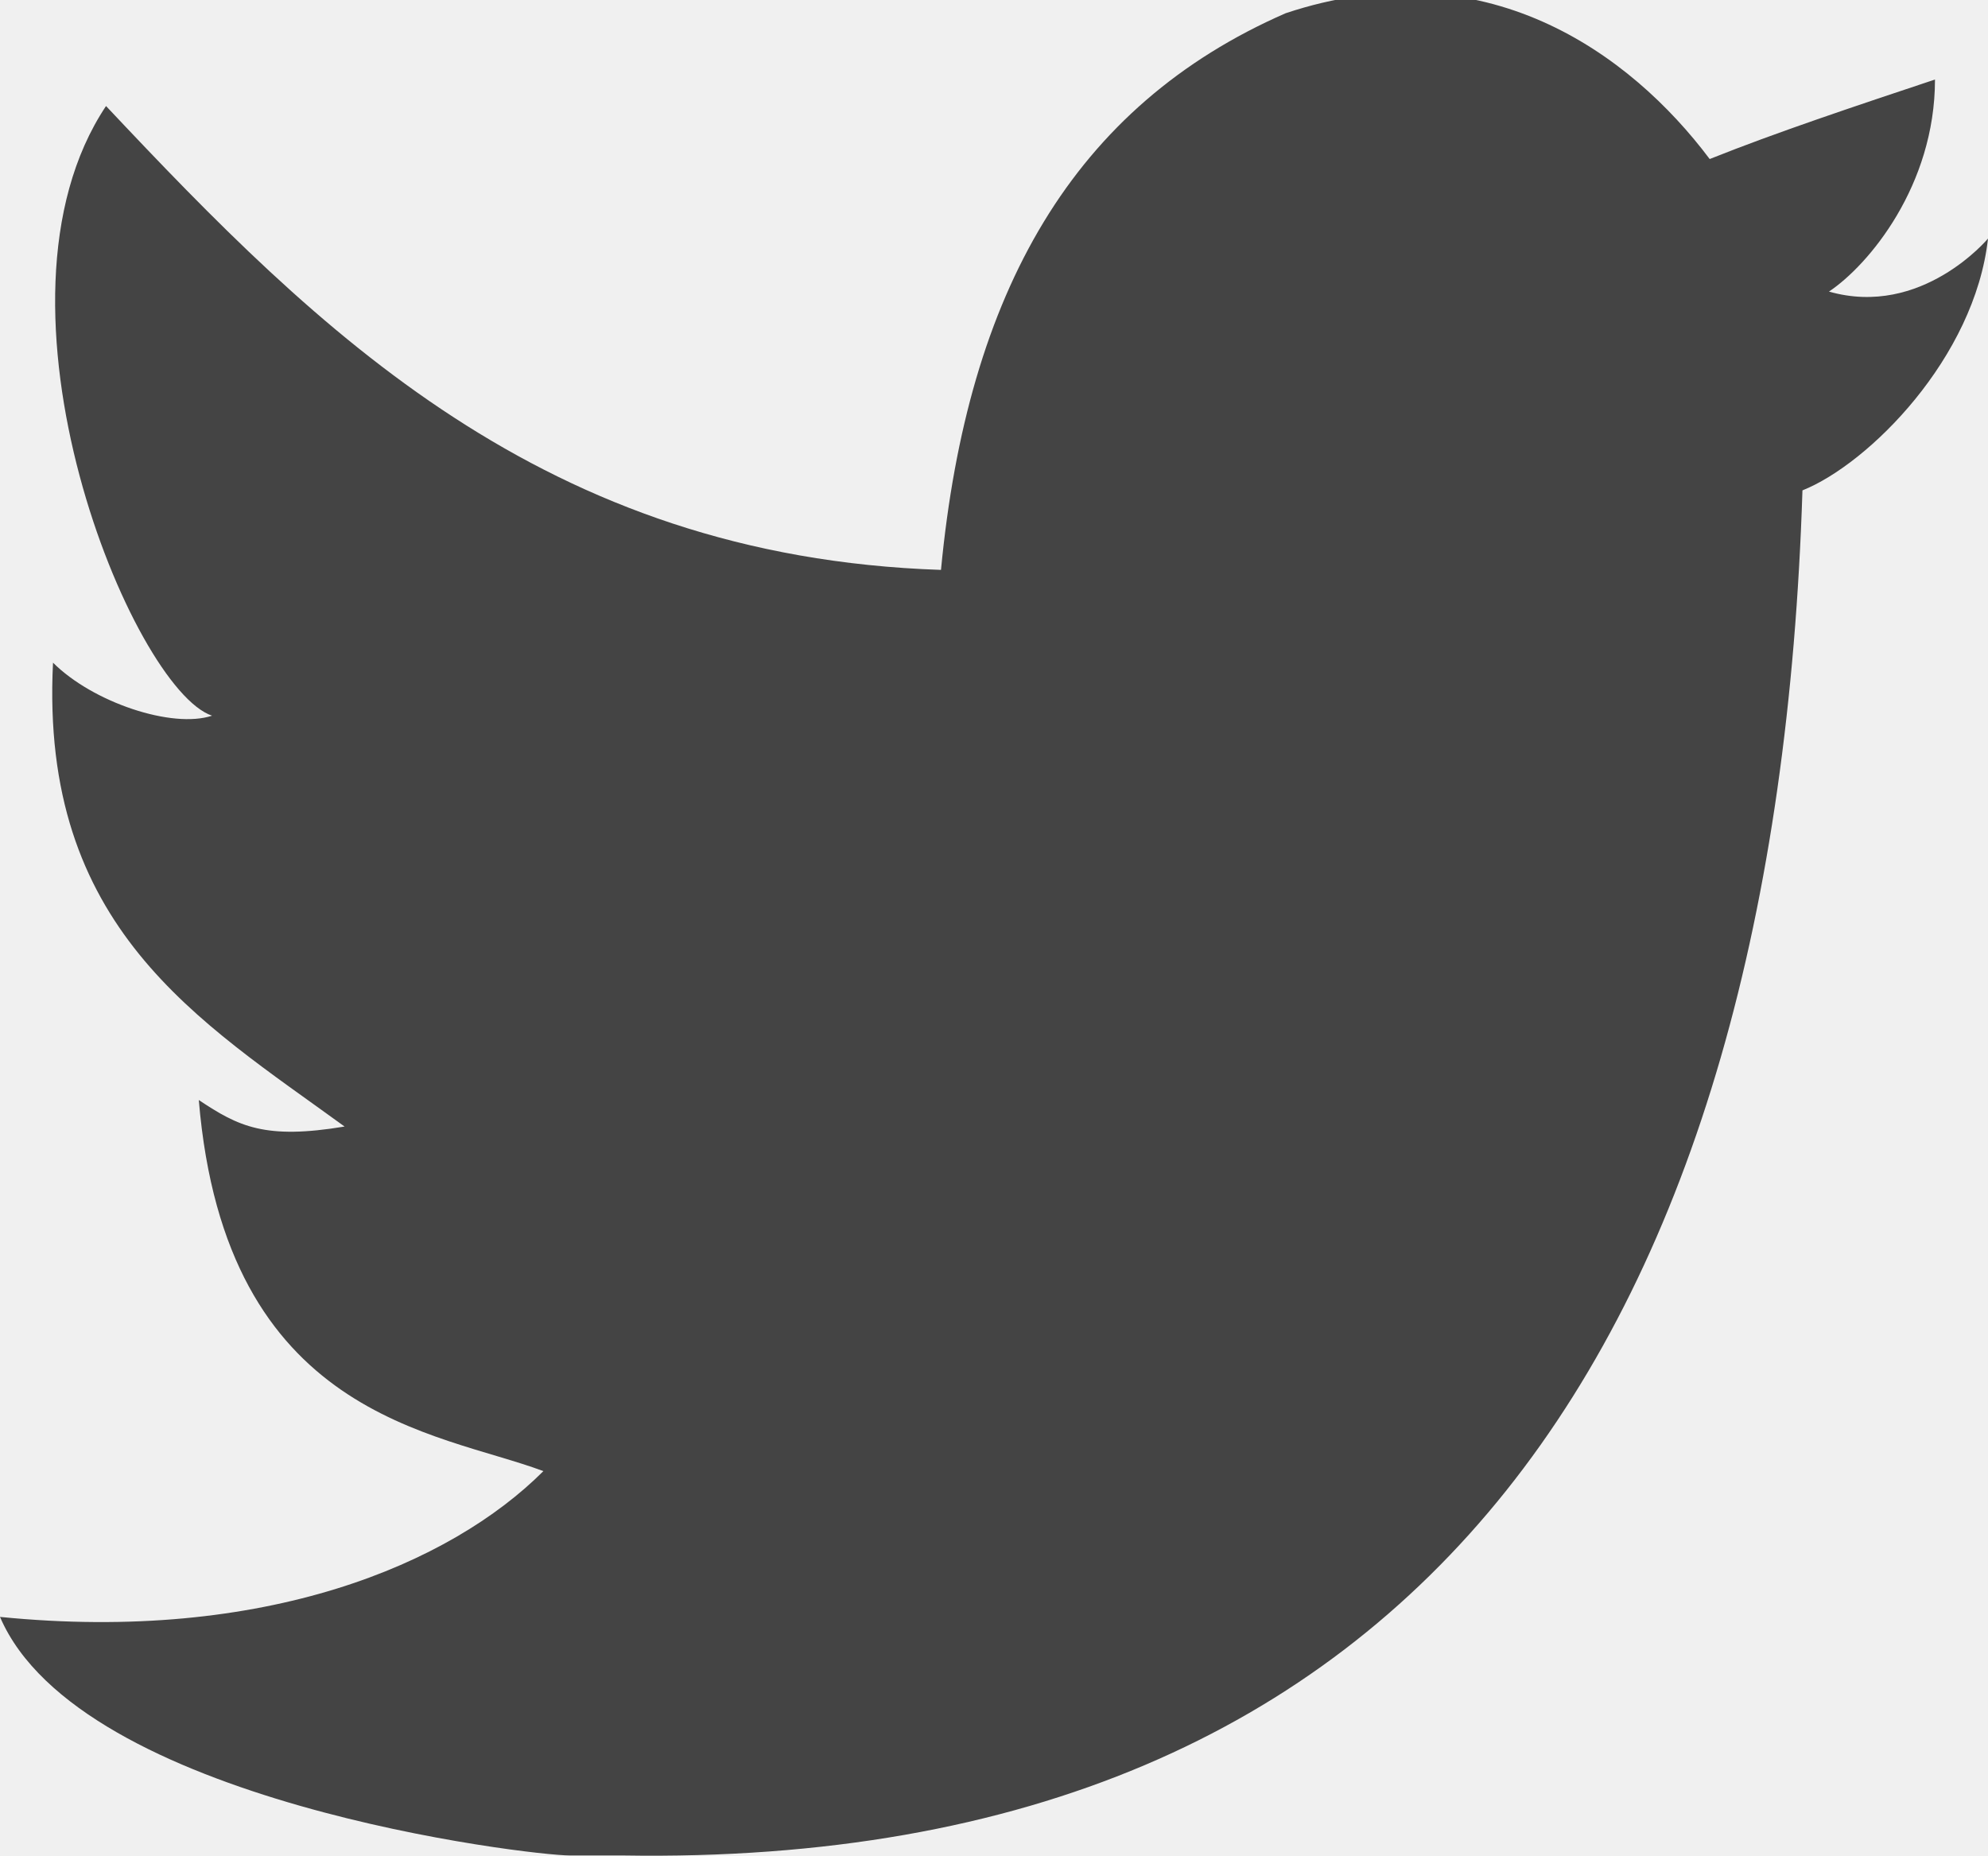
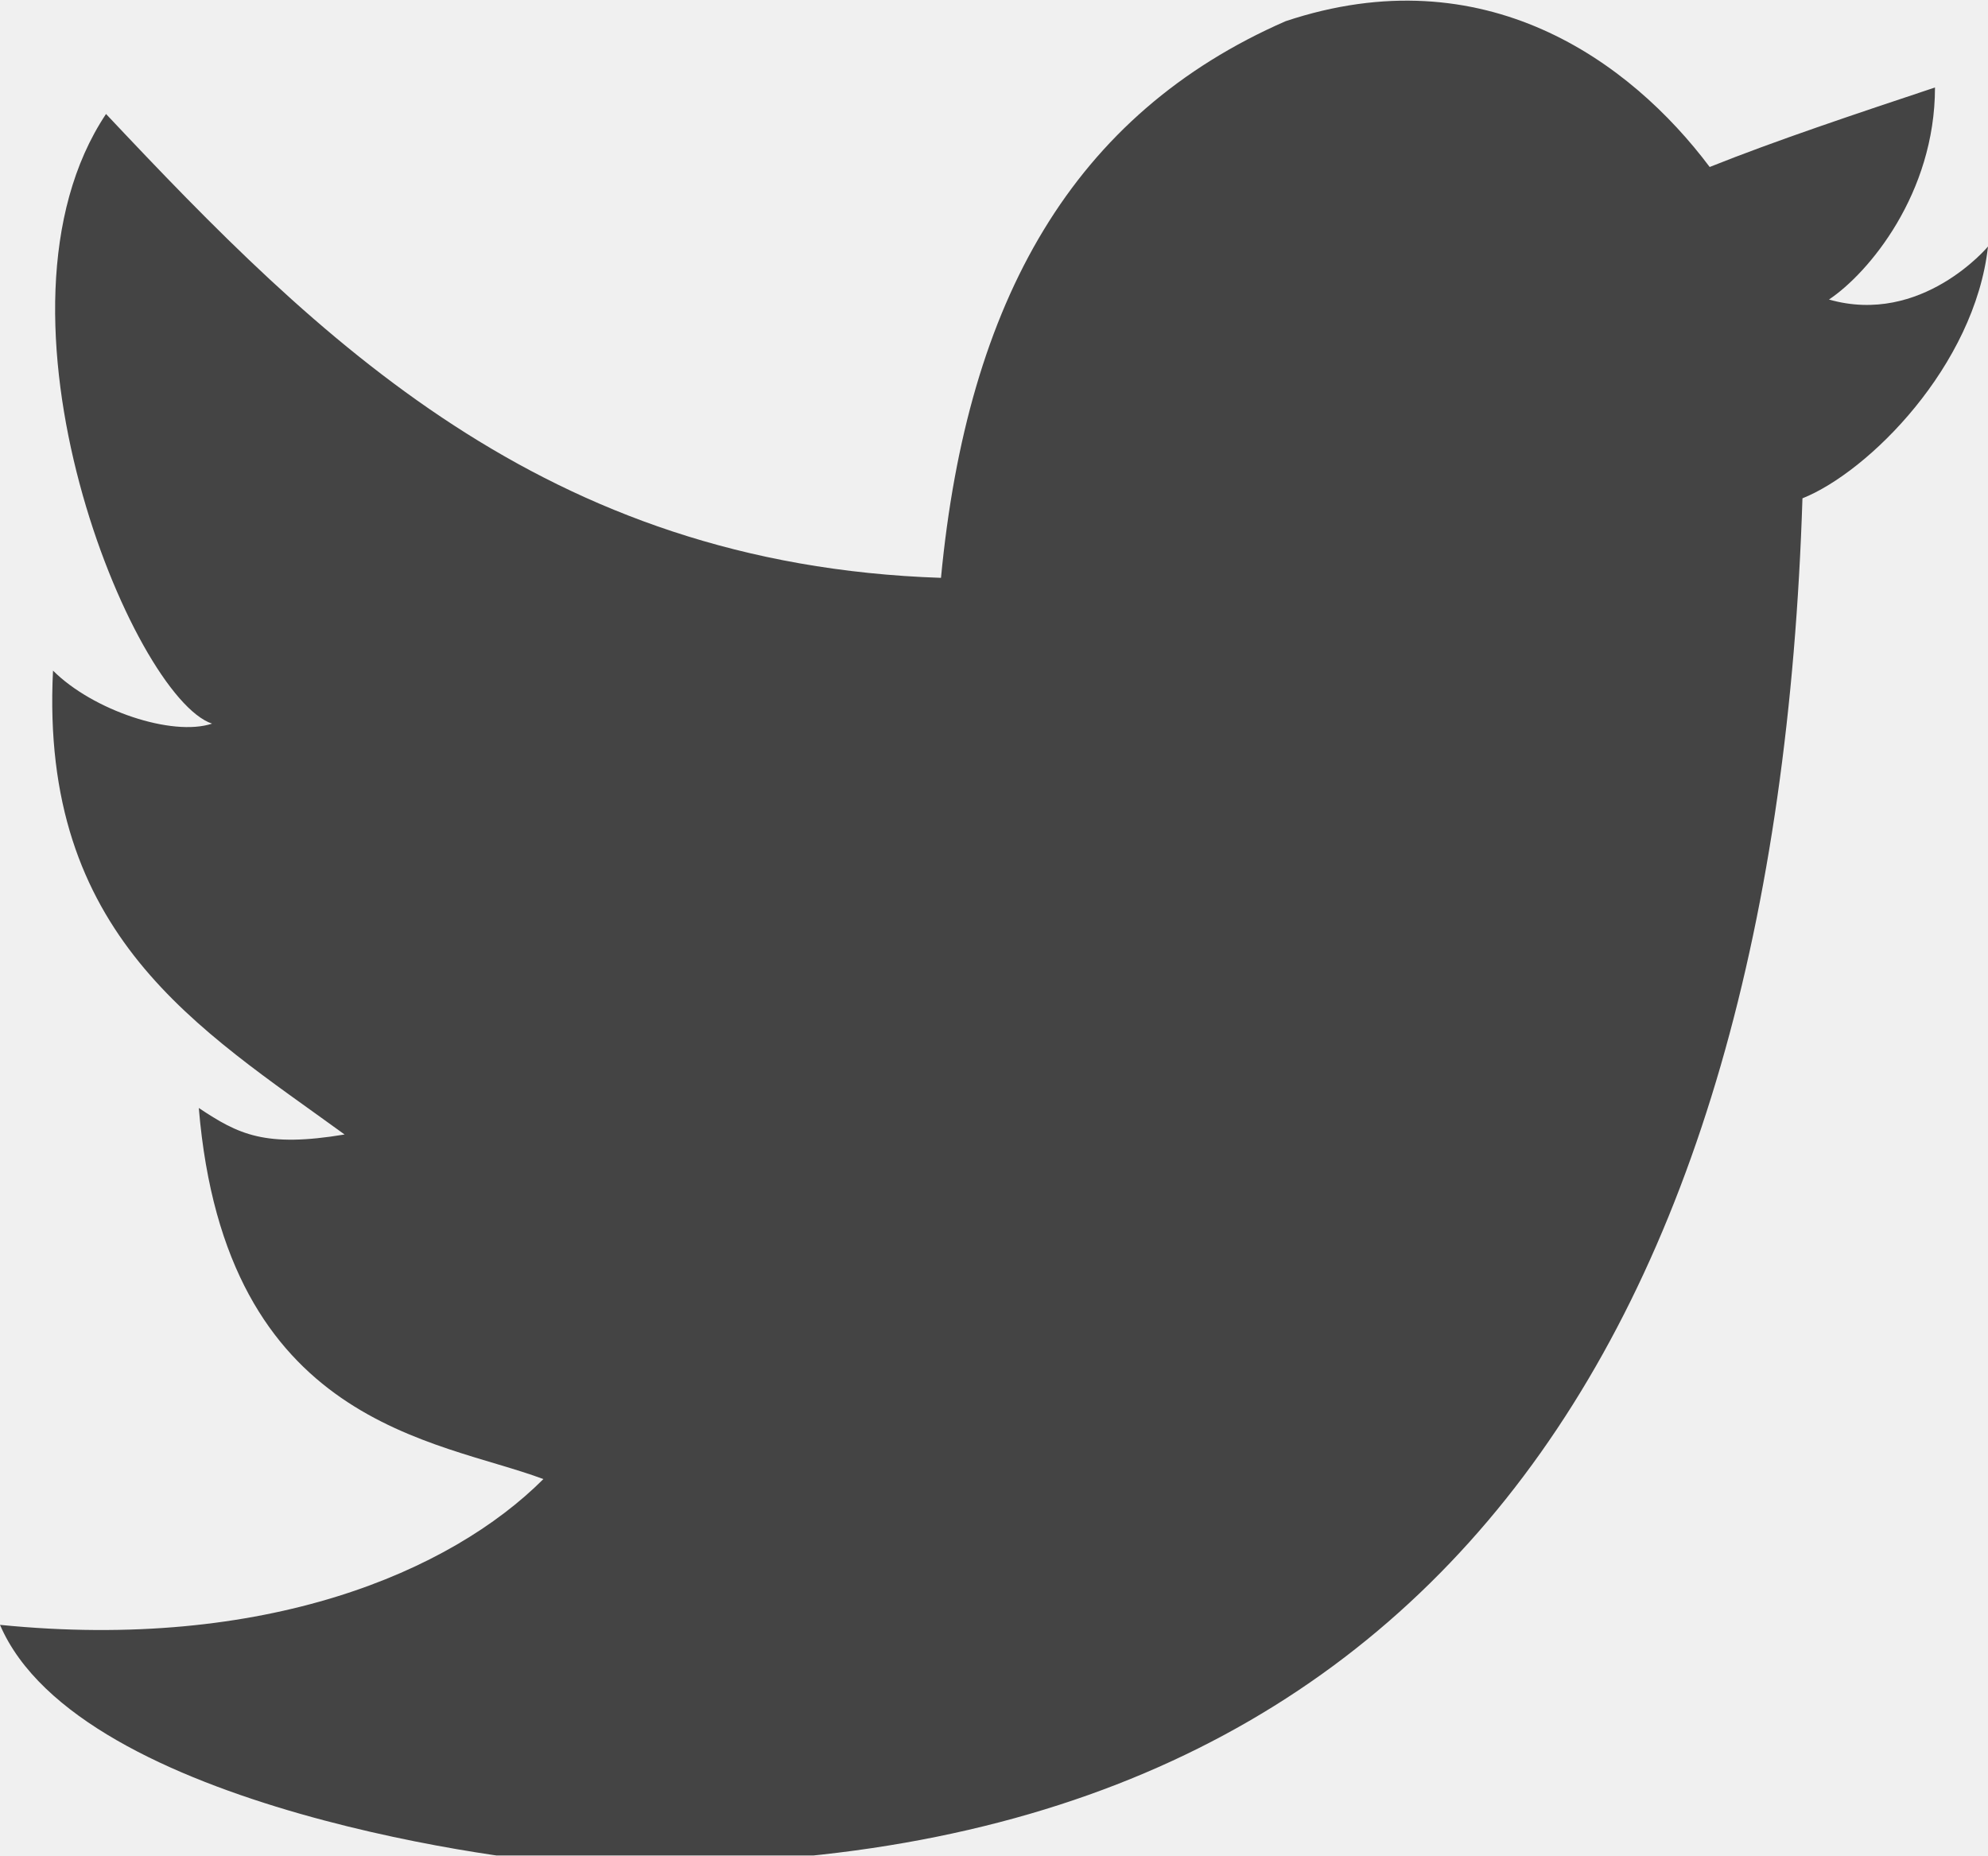
- <svg xmlns="http://www.w3.org/2000/svg" width="15" height="14" fill="none">
-   <path d="M9.7.1c1.5-.5 2.6.3 3.2 1.1.5-.2 1.1-.4 1.7-.6 0 .8-.5 1.4-.8 1.6.7.2 1.2-.4 1.2-.4-.1.9-.9 1.7-1.4 1.9-.2 6.3-2.8 10.4-8.9 10.3h-.4C4 14 .6 13.6 0 12.2c2 .2 3.4-.4 4.1-1.1-.8-.3-2.4-.4-2.6-2.8.3.2.5.3 1.1.2C1.5 7.7.3 7 .4 5c.3.3.9.5 1.2.4C1 5.2-.2 2.3.8.8c1.6 1.7 3.3 3.4 6.3 3.5.2-2.1 1-3.5 2.6-4.2Z" fill="#444" />
+ <svg xmlns="http://www.w3.org/2000/svg" width="15" height="14" viewBox="0 0 15 14" fill="none">
+   <g clip-path="url(#a)">
+     <path d="M9.7.16c1.5-.5 2.6.3 3.2 1.1.5-.2 1.1-.4 1.7-.6 0 .8-.5 1.4-.8 1.6.7.2 1.2-.4 1.2-.4-.1.9-.9 1.7-1.4 1.9-.2 6.3-2.8 10.4-8.9 10.3h-.4c-.3 0-3.7-.4-4.3-1.8 2 .2 3.4-.4 4.1-1.1-.8-.3-2.4-.4-2.6-2.8.3.2.5.3 1.1.2-1.1-.8-2.3-1.5-2.2-3.5.3.3.9.5 1.2.4C1 5.26-.2 2.36.8.86c1.6 1.7 3.3 3.4 6.3 3.5.2-2.1 1-3.5 2.6-4.2Z" fill="#444" />
+   </g>
+   <defs>
+     <clipPath id="a">
+       <path fill="#fff" d="M0 0h15v14H0z" />
+     </clipPath>
+   </defs>
</svg>
